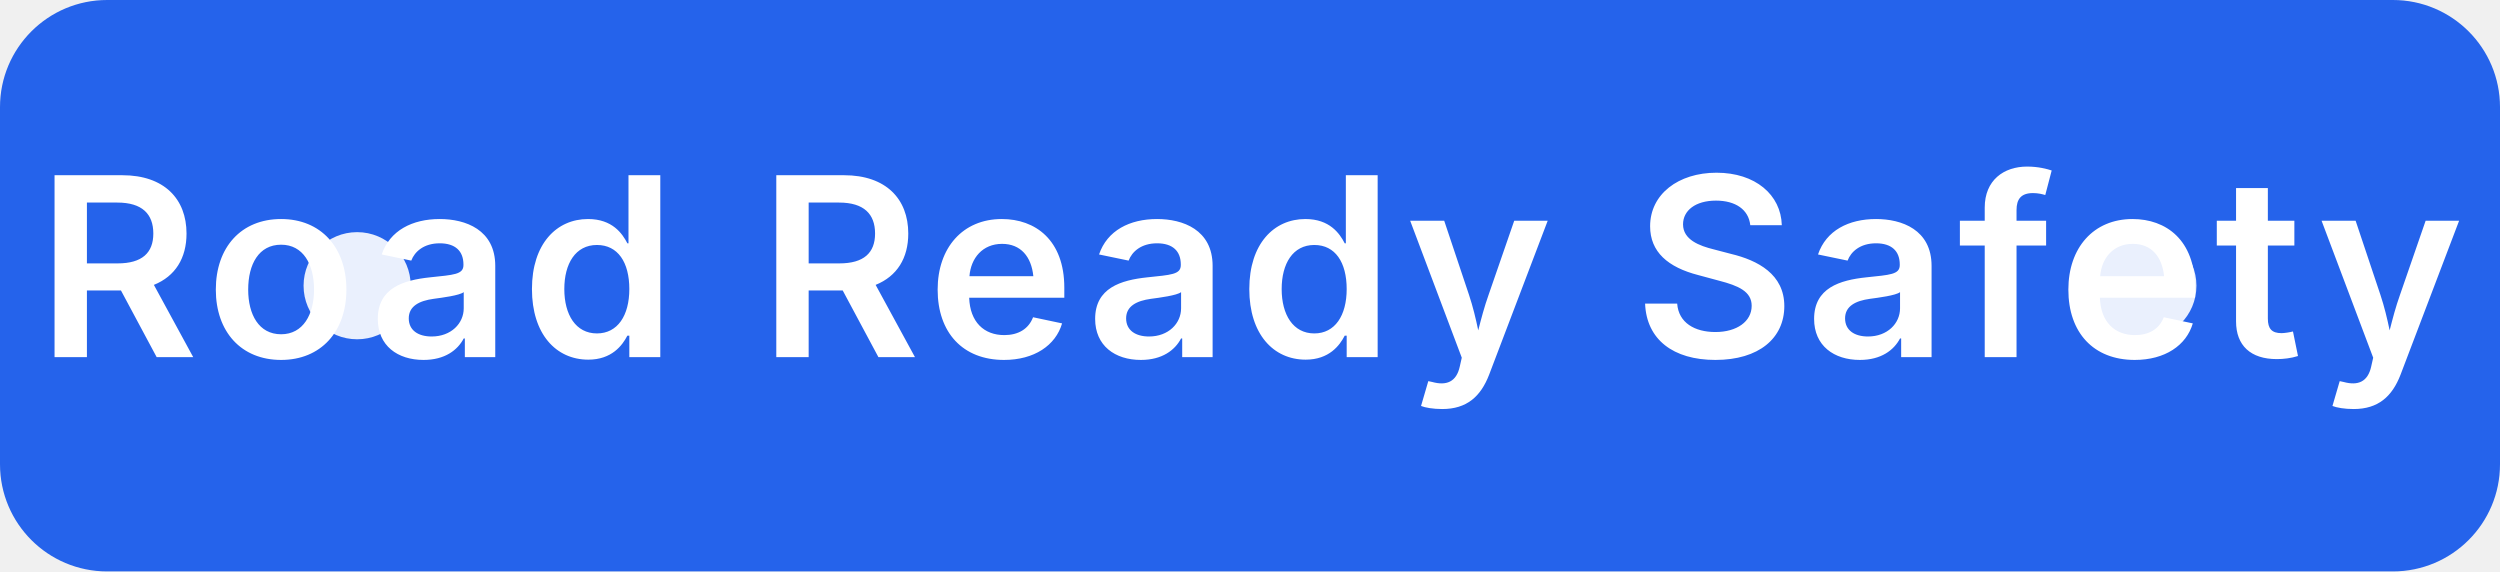
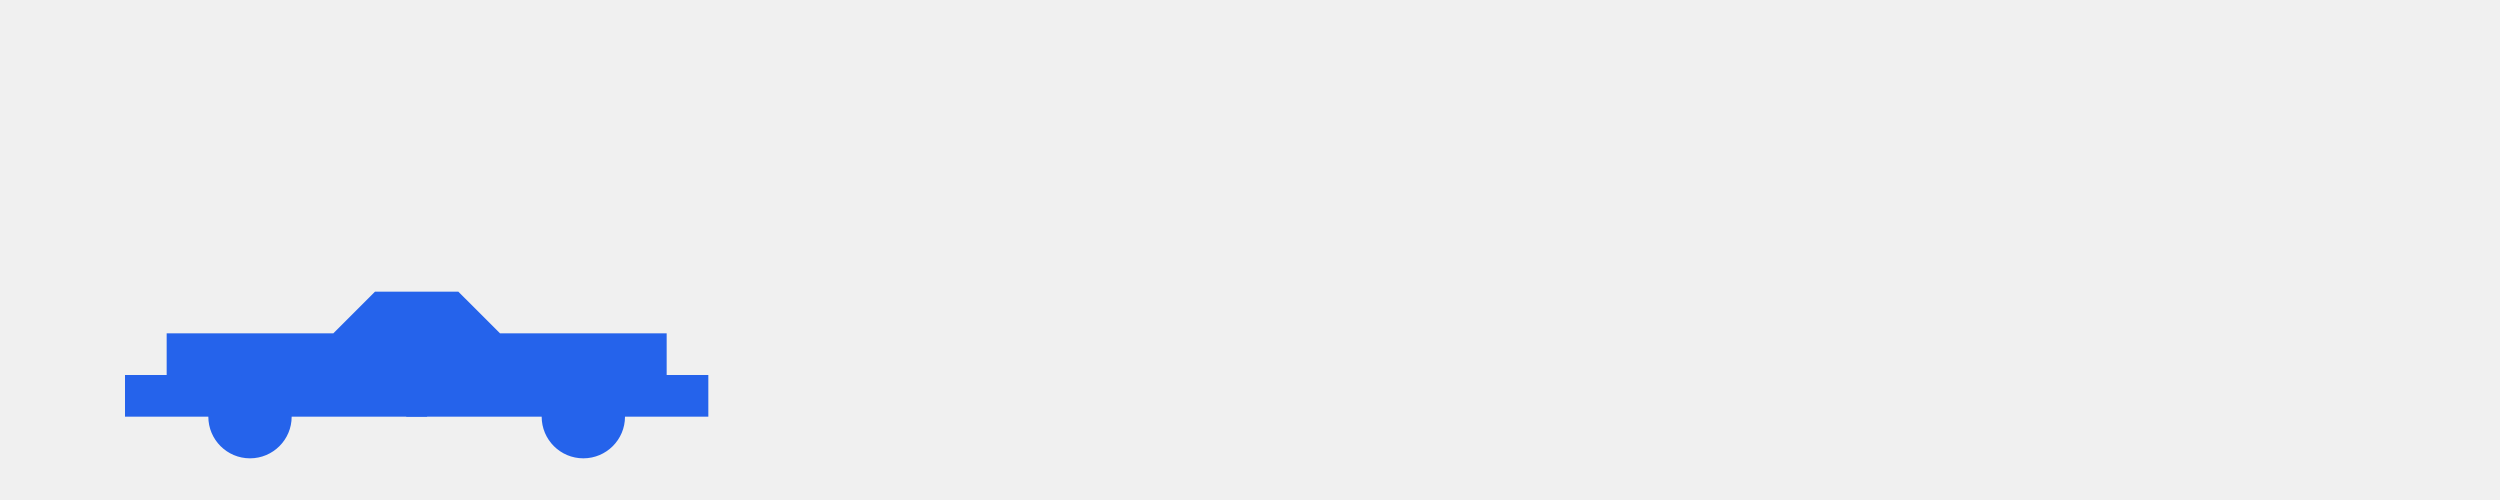
- <svg xmlns="http://www.w3.org/2000/svg" width="140" height="32" viewBox="0 0 140 32" fill="none">
-   <rect width="140" height="32" rx="6" fill="#2563EB" />
-   <text x="70" y="20" text-anchor="middle" fill="white" font-family="Inter, -apple-system, BlinkMacSystemFont, 'Segoe UI', Roboto, sans-serif" font-size="14" font-weight="600" letter-spacing="0.5px">
-     Road Ready Safety
-   </text>
-   <circle cx="20" cy="16" r="3" fill="white" opacity="0.9" />
-   <circle cx="120" cy="16" r="3" fill="white" opacity="0.9" />
+ <svg xmlns="http://www.w3.org/2000/svg" width="120" height="24" viewBox="0 0 120 24" fill="none">
+   <path d="M8 16 L16 16 L18 14 L22 14 L24 16 L32 16 L32 18 L8 18 Z" fill="#2563EB" />
+   <path d="M6 18 L34 18 L34 20 L6 20 Z" fill="#2563EB" />
+   <circle cx="12" cy="20" r="2" fill="#2563EB" />
+   <circle cx="28" cy="20" r="2" fill="#2563EB" />
+   <path d="M20 18 L20 20" stroke="#2563EB" stroke-width="1" stroke-dasharray="2,2" />
</svg>
